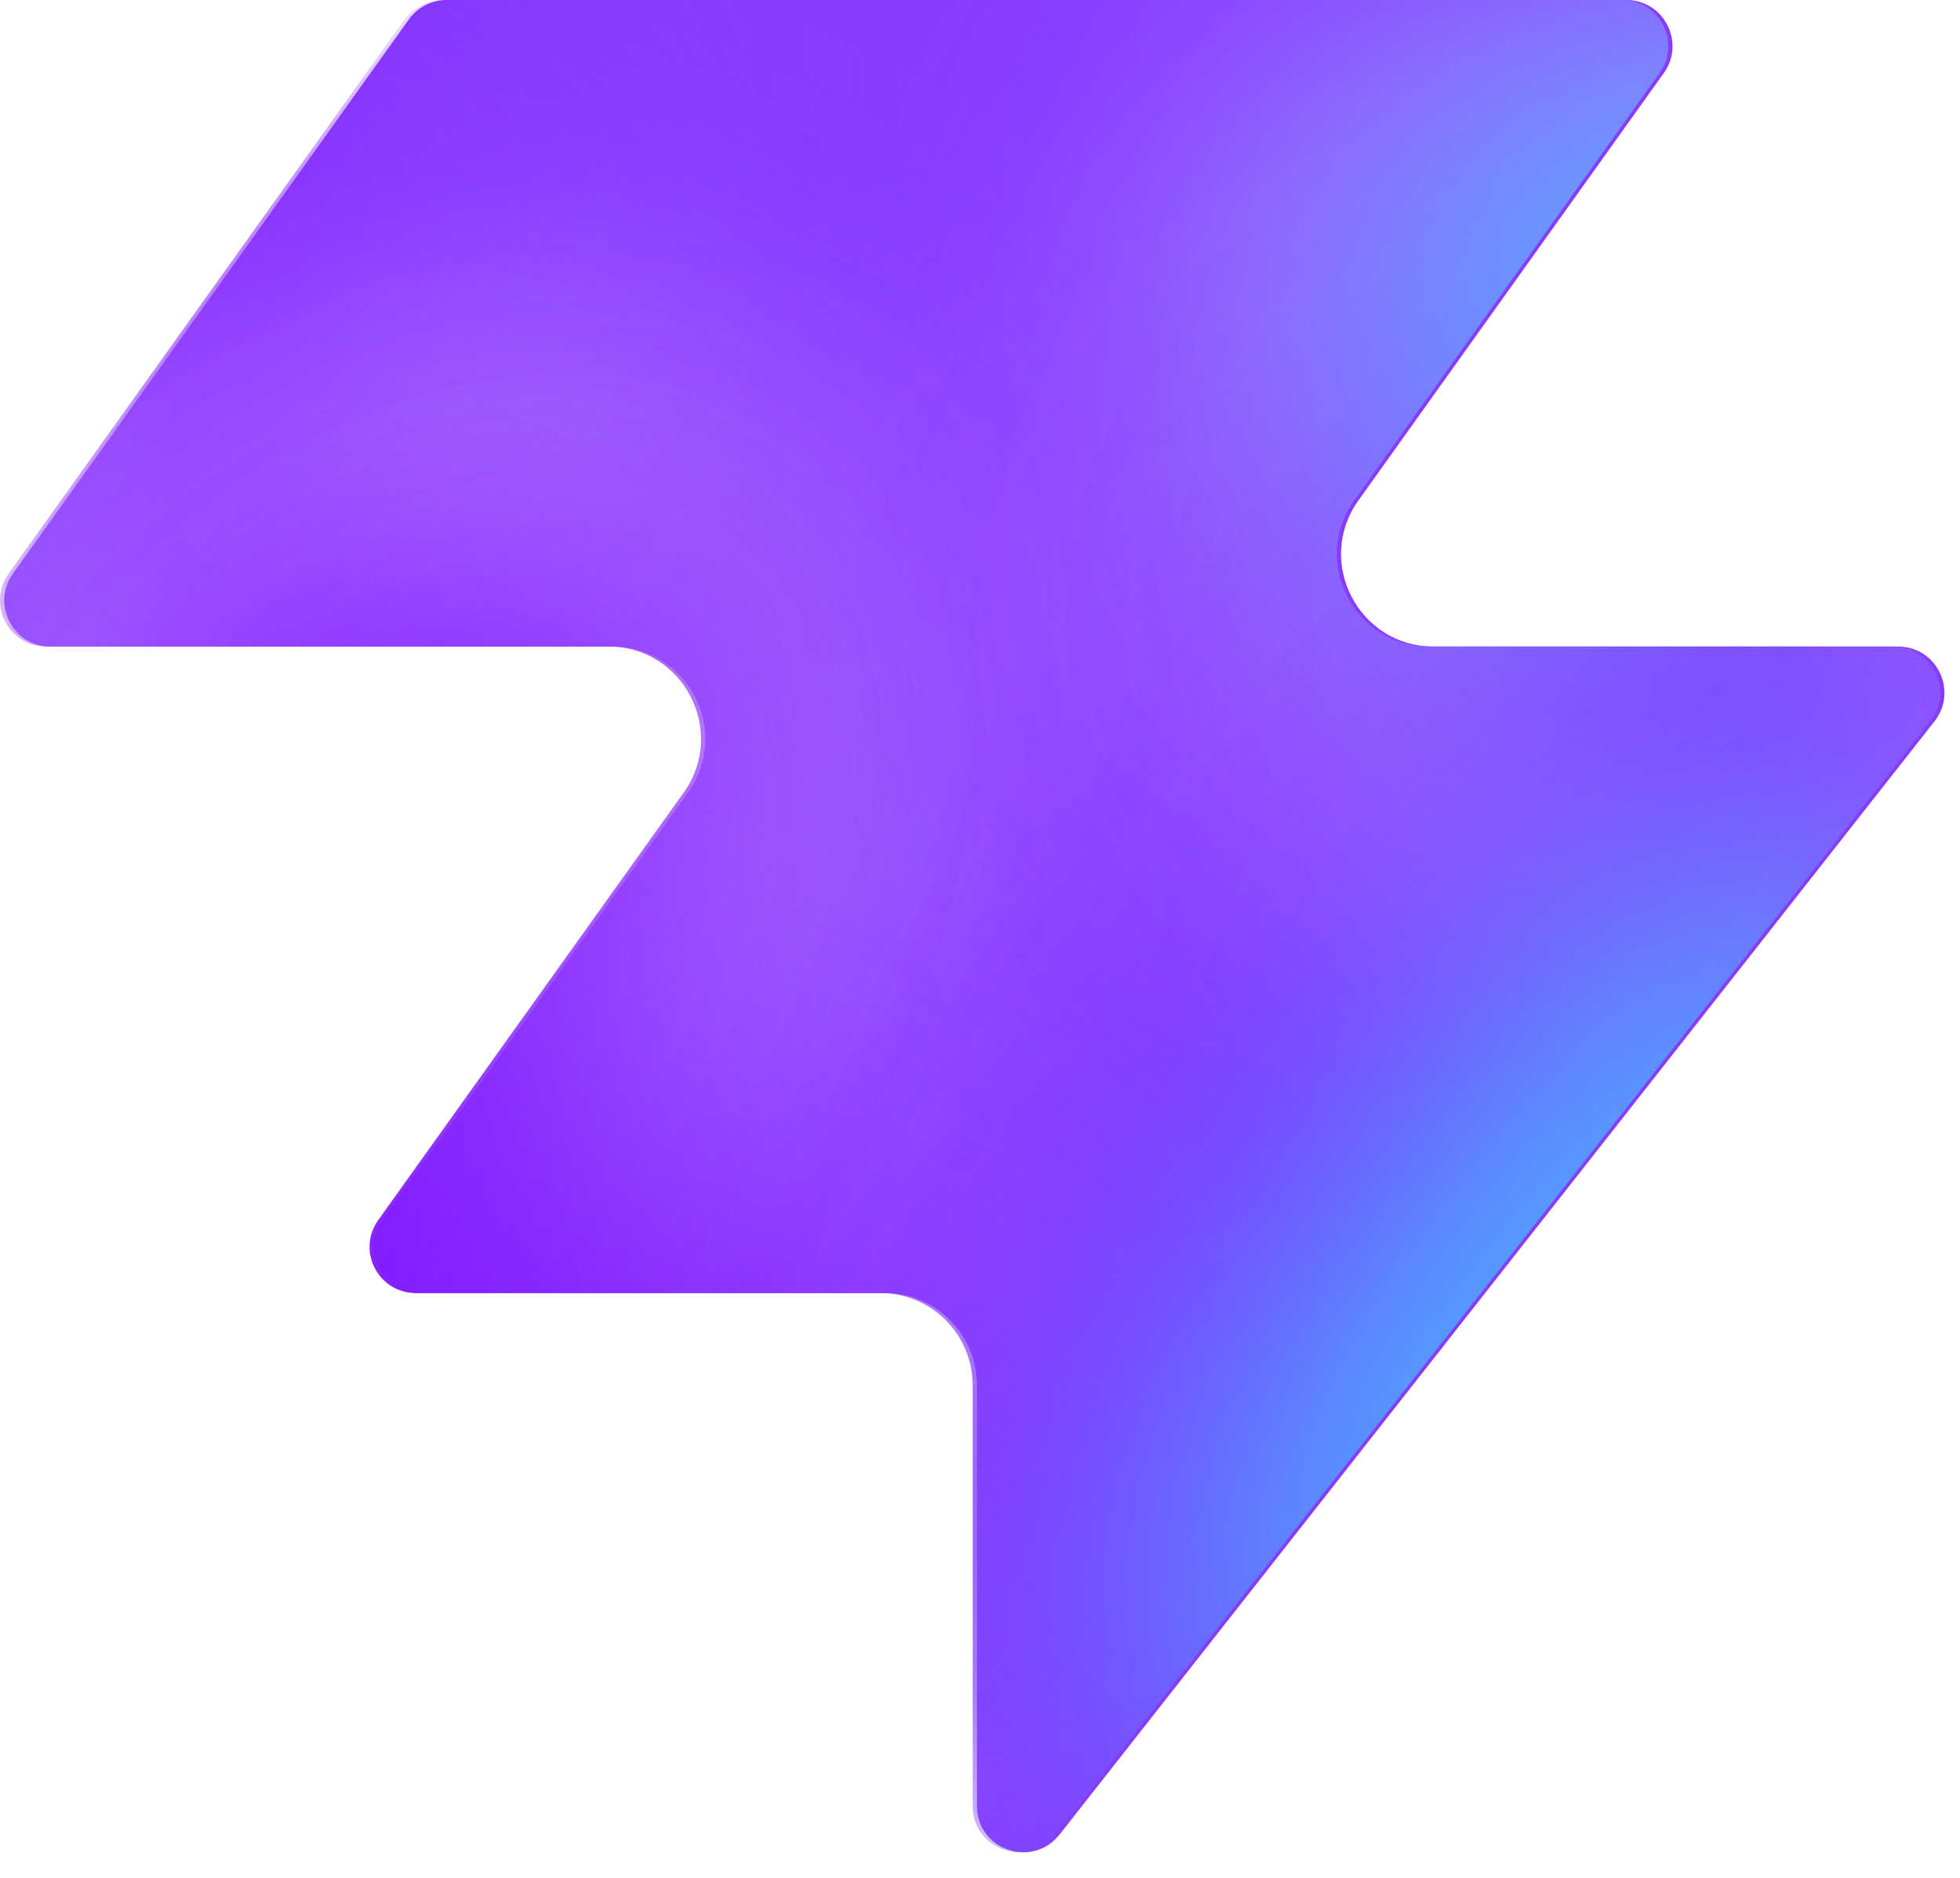
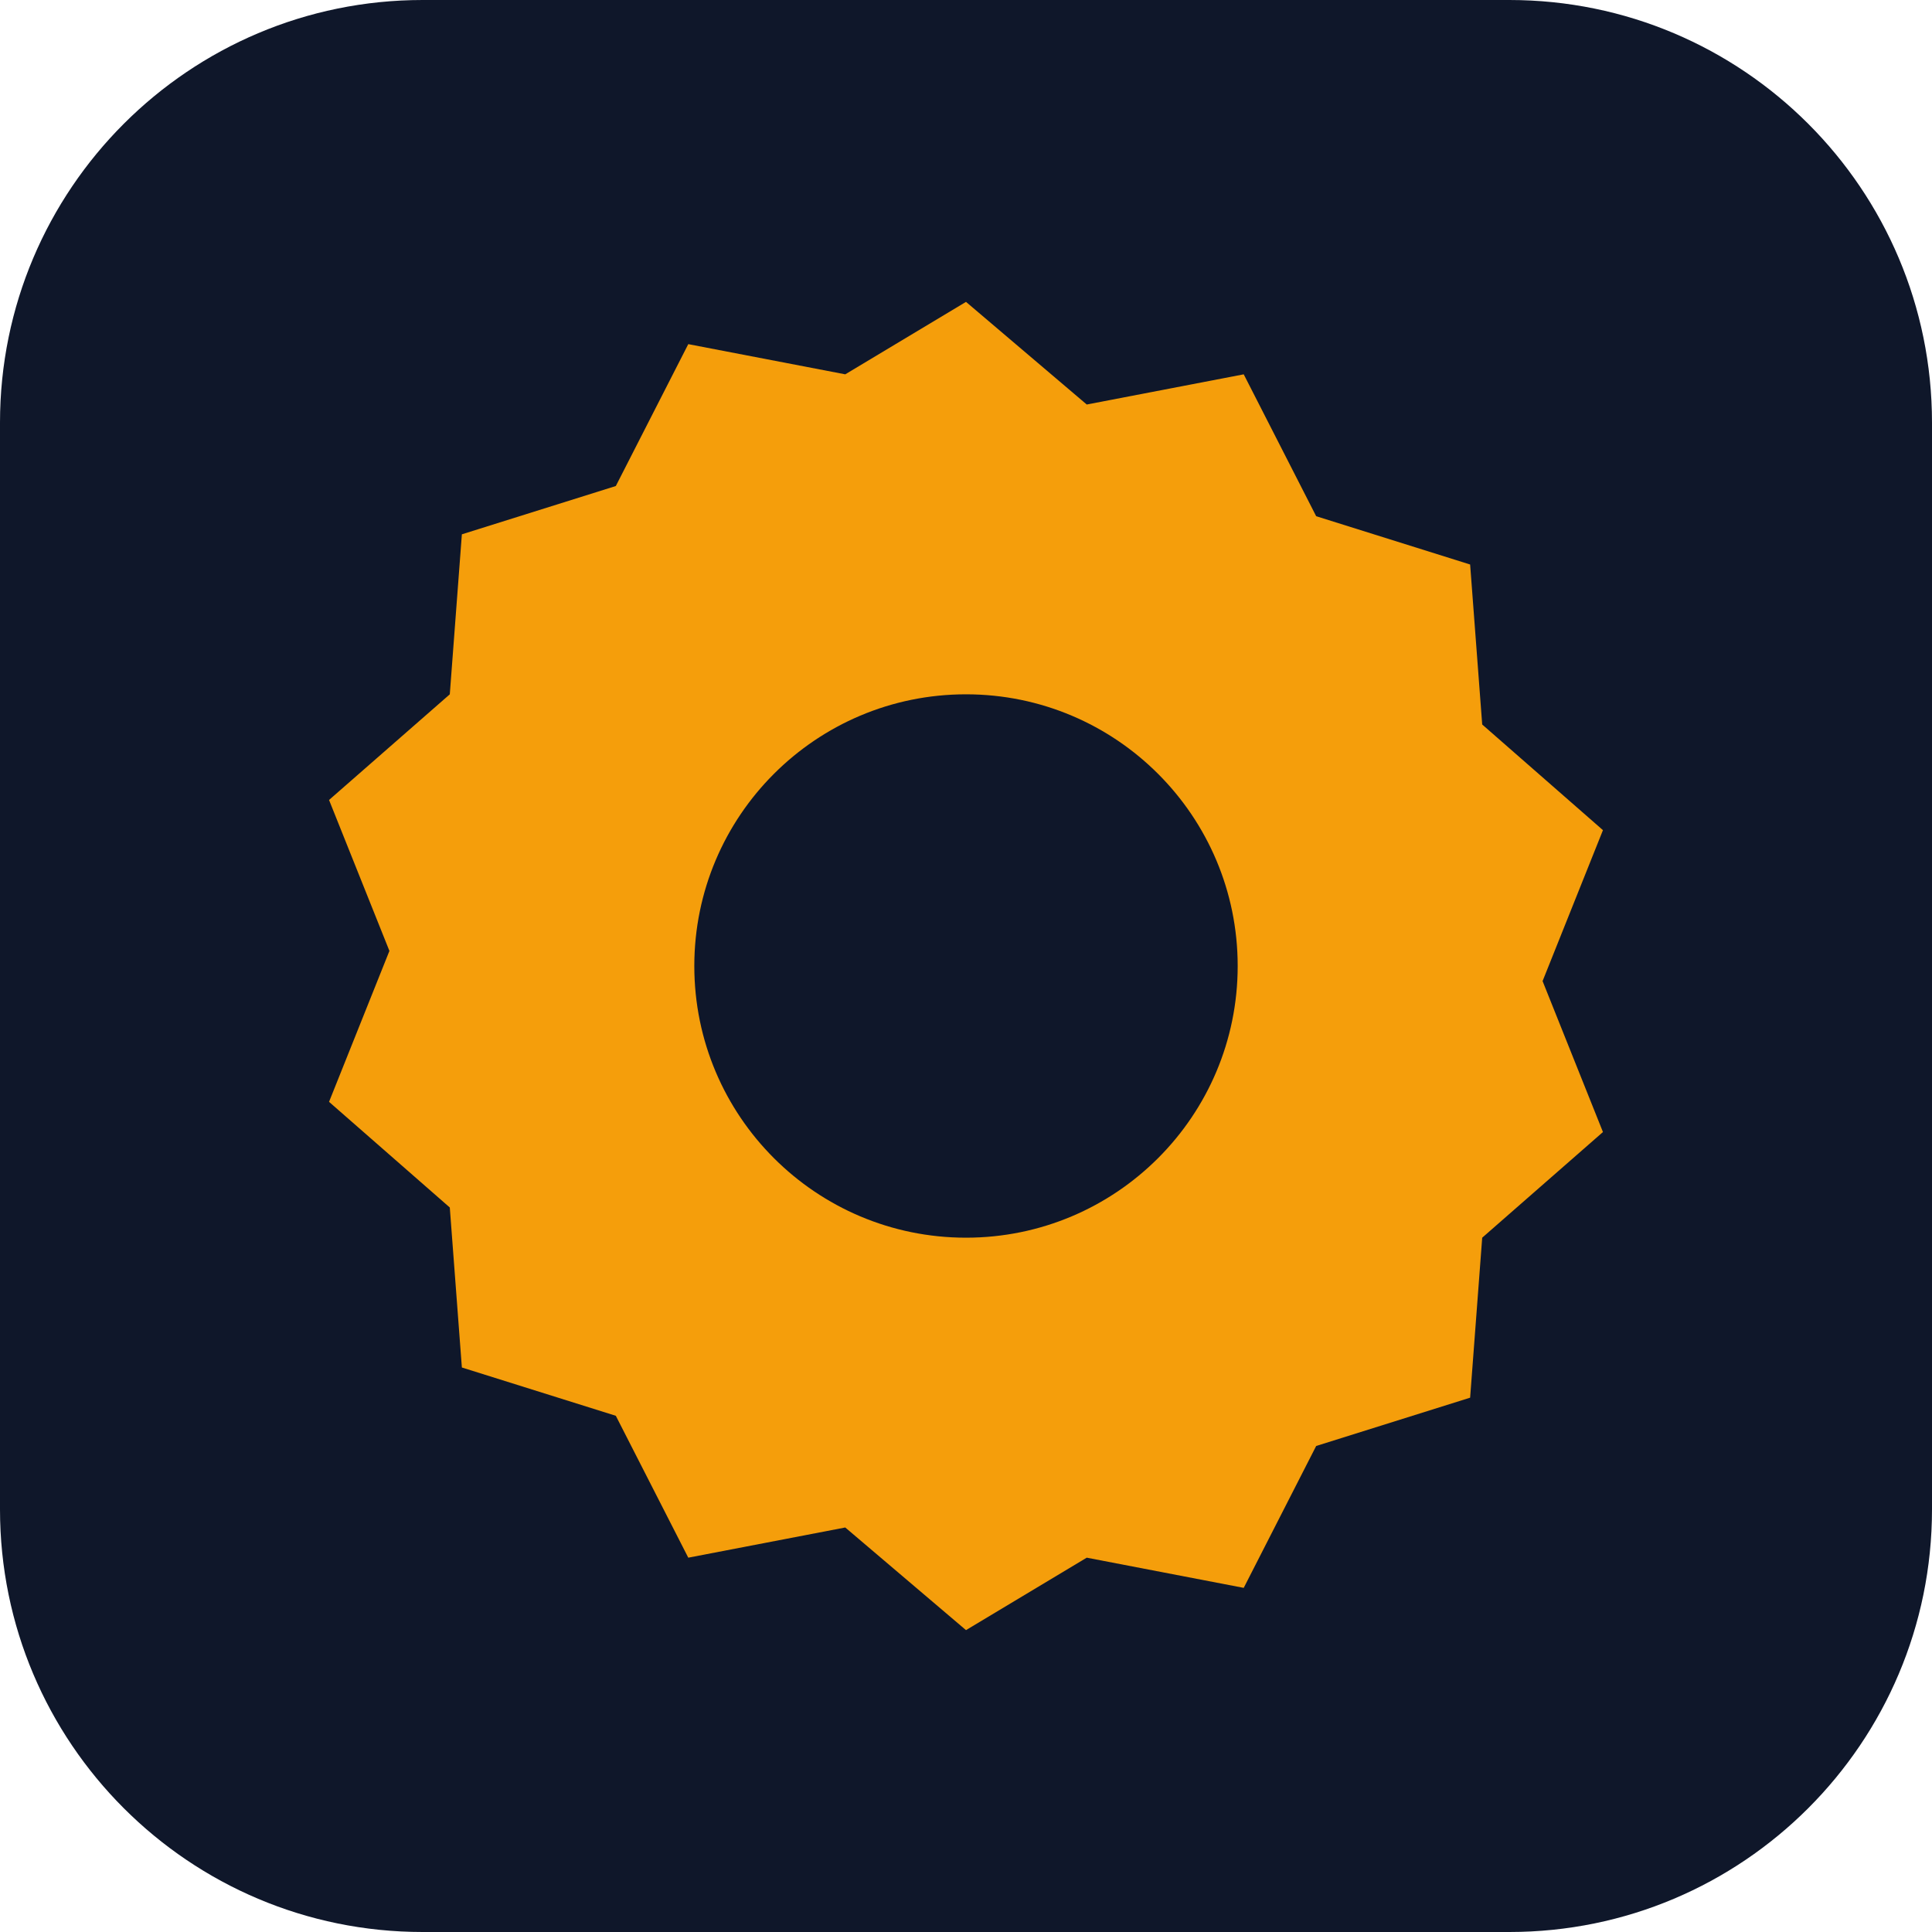
- <svg xmlns="http://www.w3.org/2000/svg" width="48" height="46" fill="none" viewBox="0 0 48 46">
-   <path fill="#863bff" d="M25.946 44.938c-.664.845-2.021.375-2.021-.698V33.937a2.26 2.26 0 0 0-2.262-2.262H10.287c-.92 0-1.456-1.04-.92-1.788l7.48-10.471c1.07-1.497 0-3.578-1.842-3.578H1.237c-.92 0-1.456-1.04-.92-1.788L10.013.474c.214-.297.556-.474.92-.474h28.894c.92 0 1.456 1.04.92 1.788l-7.48 10.471c-1.07 1.498 0 3.579 1.842 3.579h11.377c.943 0 1.473 1.088.89 1.83L25.947 44.94z" style="fill:#863bff;fill:color(display-p3 .525 .23 1);fill-opacity:1" />
-   <mask id="a" width="48" height="46" x="0" y="0" maskUnits="userSpaceOnUse" style="mask-type:alpha">
-     <path fill="#000" d="M25.842 44.938c-.664.844-2.021.375-2.021-.698V33.937a2.26 2.26 0 0 0-2.262-2.262H10.183c-.92 0-1.456-1.04-.92-1.788l7.48-10.471c1.07-1.498 0-3.579-1.842-3.579H1.133c-.92 0-1.456-1.04-.92-1.787L9.91.473c.214-.297.556-.474.92-.474h28.894c.92 0 1.456 1.04.92 1.788l-7.48 10.471c-1.07 1.498 0 3.578 1.842 3.578h11.377c.943 0 1.473 1.088.89 1.832L25.843 44.94z" style="fill:#000;fill-opacity:1" />
-   </mask>
-   <g mask="url(#a)">
-     <g filter="url(#b)">
-       <ellipse cx="5.508" cy="14.704" fill="#ede6ff" rx="5.508" ry="14.704" style="fill:#ede6ff;fill:color(display-p3 .927 .903 1);fill-opacity:1" transform="matrix(.00324 1 1 -.00324 -4.47 31.516)" />
-     </g>
-     <g filter="url(#c)">
-       <ellipse cx="10.399" cy="29.851" fill="#ede6ff" rx="10.399" ry="29.851" style="fill:#ede6ff;fill:color(display-p3 .927 .903 1);fill-opacity:1" transform="matrix(.00324 1 1 -.00324 -39.328 7.883)" />
-     </g>
-     <g filter="url(#d)">
-       <ellipse cx="5.508" cy="30.487" fill="#7e14ff" rx="5.508" ry="30.487" style="fill:#7e14ff;fill:color(display-p3 .492 .077 1);fill-opacity:1" transform="rotate(89.814 -25.913 -14.639)scale(1 -1)" />
-     </g>
-     <g filter="url(#e)">
-       <ellipse cx="5.508" cy="30.599" fill="#7e14ff" rx="5.508" ry="30.599" style="fill:#7e14ff;fill:color(display-p3 .492 .077 1);fill-opacity:1" transform="rotate(89.814 -32.644 -3.334)scale(1 -1)" />
-     </g>
-     <g filter="url(#f)">
-       <ellipse cx="5.508" cy="30.599" fill="#7e14ff" rx="5.508" ry="30.599" style="fill:#7e14ff;fill:color(display-p3 .492 .077 1);fill-opacity:1" transform="matrix(.00324 1 1 -.00324 -34.34 30.47)" />
-     </g>
-     <g filter="url(#g)">
-       <ellipse cx="14.072" cy="22.078" fill="#ede6ff" rx="14.072" ry="22.078" style="fill:#ede6ff;fill:color(display-p3 .927 .903 1);fill-opacity:1" transform="rotate(93.35 24.506 48.493)scale(-1 1)" />
-     </g>
-     <g filter="url(#h)">
-       <ellipse cx="3.47" cy="21.501" fill="#7e14ff" rx="3.47" ry="21.501" style="fill:#7e14ff;fill:color(display-p3 .492 .077 1);fill-opacity:1" transform="rotate(89.009 28.708 47.59)scale(-1 1)" />
-     </g>
-     <g filter="url(#i)">
-       <ellipse cx="3.47" cy="21.501" fill="#7e14ff" rx="3.47" ry="21.501" style="fill:#7e14ff;fill:color(display-p3 .492 .077 1);fill-opacity:1" transform="rotate(89.009 28.708 47.59)scale(-1 1)" />
-     </g>
-     <g filter="url(#j)">
-       <ellipse cx=".387" cy="8.972" fill="#7e14ff" rx="4.407" ry="29.108" style="fill:#7e14ff;fill:color(display-p3 .492 .077 1);fill-opacity:1" transform="rotate(39.51 .387 8.972)" />
-     </g>
-     <g filter="url(#k)">
-       <ellipse cx="47.523" cy="-6.092" fill="#7e14ff" rx="4.407" ry="29.108" style="fill:#7e14ff;fill:color(display-p3 .492 .077 1);fill-opacity:1" transform="rotate(37.892 47.523 -6.092)" />
-     </g>
-     <g filter="url(#l)">
-       <ellipse cx="41.412" cy="6.333" fill="#47bfff" rx="5.971" ry="9.665" style="fill:#47bfff;fill:color(display-p3 .28 .748 1);fill-opacity:1" transform="rotate(37.892 41.412 6.333)" />
-     </g>
-     <g filter="url(#m)">
-       <ellipse cx="-1.879" cy="38.332" fill="#7e14ff" rx="4.407" ry="29.108" style="fill:#7e14ff;fill:color(display-p3 .492 .077 1);fill-opacity:1" transform="rotate(37.892 -1.88 38.332)" />
-     </g>
-     <g filter="url(#n)">
-       <ellipse cx="-1.879" cy="38.332" fill="#7e14ff" rx="4.407" ry="29.108" style="fill:#7e14ff;fill:color(display-p3 .492 .077 1);fill-opacity:1" transform="rotate(37.892 -1.88 38.332)" />
-     </g>
-     <g filter="url(#o)">
-       <ellipse cx="35.651" cy="29.907" fill="#7e14ff" rx="4.407" ry="29.108" style="fill:#7e14ff;fill:color(display-p3 .492 .077 1);fill-opacity:1" transform="rotate(37.892 35.651 29.907)" />
-     </g>
-     <g filter="url(#p)">
-       <ellipse cx="38.418" cy="32.4" fill="#47bfff" rx="5.971" ry="15.297" style="fill:#47bfff;fill:color(display-p3 .28 .748 1);fill-opacity:1" transform="rotate(37.892 38.418 32.4)" />
-     </g>
-   </g>
-   <defs>
-     <filter id="b" width="60.045" height="41.654" x="-19.77" y="16.149" color-interpolation-filters="sRGB" filterUnits="userSpaceOnUse">
-       <feFlood flood-opacity="0" result="BackgroundImageFix" />
-       <feBlend in="SourceGraphic" in2="BackgroundImageFix" result="shape" />
-       <feGaussianBlur result="effect1_foregroundBlur_2002_17158" stdDeviation="7.659" />
-     </filter>
-     <filter id="c" width="90.34" height="51.437" x="-54.613" y="-7.533" color-interpolation-filters="sRGB" filterUnits="userSpaceOnUse">
-       <feFlood flood-opacity="0" result="BackgroundImageFix" />
-       <feBlend in="SourceGraphic" in2="BackgroundImageFix" result="shape" />
-       <feGaussianBlur result="effect1_foregroundBlur_2002_17158" stdDeviation="7.659" />
-     </filter>
-     <filter id="d" width="79.355" height="29.4" x="-49.64" y="2.03" color-interpolation-filters="sRGB" filterUnits="userSpaceOnUse">
-       <feFlood flood-opacity="0" result="BackgroundImageFix" />
-       <feBlend in="SourceGraphic" in2="BackgroundImageFix" result="shape" />
-       <feGaussianBlur result="effect1_foregroundBlur_2002_17158" stdDeviation="4.596" />
-     </filter>
-     <filter id="e" width="79.579" height="29.4" x="-45.045" y="20.029" color-interpolation-filters="sRGB" filterUnits="userSpaceOnUse">
-       <feFlood flood-opacity="0" result="BackgroundImageFix" />
-       <feBlend in="SourceGraphic" in2="BackgroundImageFix" result="shape" />
-       <feGaussianBlur result="effect1_foregroundBlur_2002_17158" stdDeviation="4.596" />
-     </filter>
-     <filter id="f" width="79.579" height="29.4" x="-43.513" y="21.178" color-interpolation-filters="sRGB" filterUnits="userSpaceOnUse">
-       <feFlood flood-opacity="0" result="BackgroundImageFix" />
-       <feBlend in="SourceGraphic" in2="BackgroundImageFix" result="shape" />
-       <feGaussianBlur result="effect1_foregroundBlur_2002_17158" stdDeviation="4.596" />
-     </filter>
-     <filter id="g" width="74.749" height="58.852" x="15.756" y="-17.901" color-interpolation-filters="sRGB" filterUnits="userSpaceOnUse">
-       <feFlood flood-opacity="0" result="BackgroundImageFix" />
-       <feBlend in="SourceGraphic" in2="BackgroundImageFix" result="shape" />
-       <feGaussianBlur result="effect1_foregroundBlur_2002_17158" stdDeviation="7.659" />
-     </filter>
-     <filter id="h" width="61.377" height="25.362" x="23.548" y="2.284" color-interpolation-filters="sRGB" filterUnits="userSpaceOnUse">
-       <feFlood flood-opacity="0" result="BackgroundImageFix" />
-       <feBlend in="SourceGraphic" in2="BackgroundImageFix" result="shape" />
-       <feGaussianBlur result="effect1_foregroundBlur_2002_17158" stdDeviation="4.596" />
-     </filter>
-     <filter id="i" width="61.377" height="25.362" x="23.548" y="2.284" color-interpolation-filters="sRGB" filterUnits="userSpaceOnUse">
-       <feFlood flood-opacity="0" result="BackgroundImageFix" />
-       <feBlend in="SourceGraphic" in2="BackgroundImageFix" result="shape" />
-       <feGaussianBlur result="effect1_foregroundBlur_2002_17158" stdDeviation="4.596" />
-     </filter>
-     <filter id="j" width="56.045" height="63.649" x="-27.636" y="-22.853" color-interpolation-filters="sRGB" filterUnits="userSpaceOnUse">
-       <feFlood flood-opacity="0" result="BackgroundImageFix" />
-       <feBlend in="SourceGraphic" in2="BackgroundImageFix" result="shape" />
-       <feGaussianBlur result="effect1_foregroundBlur_2002_17158" stdDeviation="4.596" />
-     </filter>
-     <filter id="k" width="54.814" height="64.646" x="20.116" y="-38.415" color-interpolation-filters="sRGB" filterUnits="userSpaceOnUse">
-       <feFlood flood-opacity="0" result="BackgroundImageFix" />
-       <feBlend in="SourceGraphic" in2="BackgroundImageFix" result="shape" />
-       <feGaussianBlur result="effect1_foregroundBlur_2002_17158" stdDeviation="4.596" />
-     </filter>
-     <filter id="l" width="33.541" height="35.313" x="24.641" y="-11.323" color-interpolation-filters="sRGB" filterUnits="userSpaceOnUse">
-       <feFlood flood-opacity="0" result="BackgroundImageFix" />
-       <feBlend in="SourceGraphic" in2="BackgroundImageFix" result="shape" />
-       <feGaussianBlur result="effect1_foregroundBlur_2002_17158" stdDeviation="4.596" />
-     </filter>
-     <filter id="m" width="54.814" height="64.646" x="-29.286" y="6.009" color-interpolation-filters="sRGB" filterUnits="userSpaceOnUse">
-       <feFlood flood-opacity="0" result="BackgroundImageFix" />
-       <feBlend in="SourceGraphic" in2="BackgroundImageFix" result="shape" />
-       <feGaussianBlur result="effect1_foregroundBlur_2002_17158" stdDeviation="4.596" />
-     </filter>
-     <filter id="n" width="54.814" height="64.646" x="-29.286" y="6.009" color-interpolation-filters="sRGB" filterUnits="userSpaceOnUse">
-       <feFlood flood-opacity="0" result="BackgroundImageFix" />
-       <feBlend in="SourceGraphic" in2="BackgroundImageFix" result="shape" />
-       <feGaussianBlur result="effect1_foregroundBlur_2002_17158" stdDeviation="4.596" />
-     </filter>
-     <filter id="o" width="54.814" height="64.646" x="8.244" y="-2.416" color-interpolation-filters="sRGB" filterUnits="userSpaceOnUse">
-       <feFlood flood-opacity="0" result="BackgroundImageFix" />
-       <feBlend in="SourceGraphic" in2="BackgroundImageFix" result="shape" />
-       <feGaussianBlur result="effect1_foregroundBlur_2002_17158" stdDeviation="4.596" />
-     </filter>
-     <filter id="p" width="39.409" height="43.623" x="18.713" y="10.588" color-interpolation-filters="sRGB" filterUnits="userSpaceOnUse">
-       <feFlood flood-opacity="0" result="BackgroundImageFix" />
-       <feBlend in="SourceGraphic" in2="BackgroundImageFix" result="shape" />
-       <feGaussianBlur result="effect1_foregroundBlur_2002_17158" stdDeviation="4.596" />
-     </filter>
-   </defs>
+ <svg xmlns="http://www.w3.org/2000/svg" viewBox="0 0 64 64" role="img" aria-label="SABO">
+   <rect width="64" height="64" rx="14" fill="#0F172A" />
+   <path d="M32 10l4 3.4 5.2-1 2.4 4.7 5.1 1.6.4 5.3 4 3.5-2 5 2 5-4 3.5-.4 5.3-5.1 1.6-2.4 4.7-5.2-1L32 54l-4-3.4-5.2 1-2.4-4.7-5.1-1.6-.4-5.3-4-3.5 2-5-2-5 4-3.5.4-5.3 5.1-1.6 2.4-4.7 5.2 1z" fill="#F59E0B" />
+   <circle cx="32" cy="32" r="9" fill="#0F172A" />
</svg>
